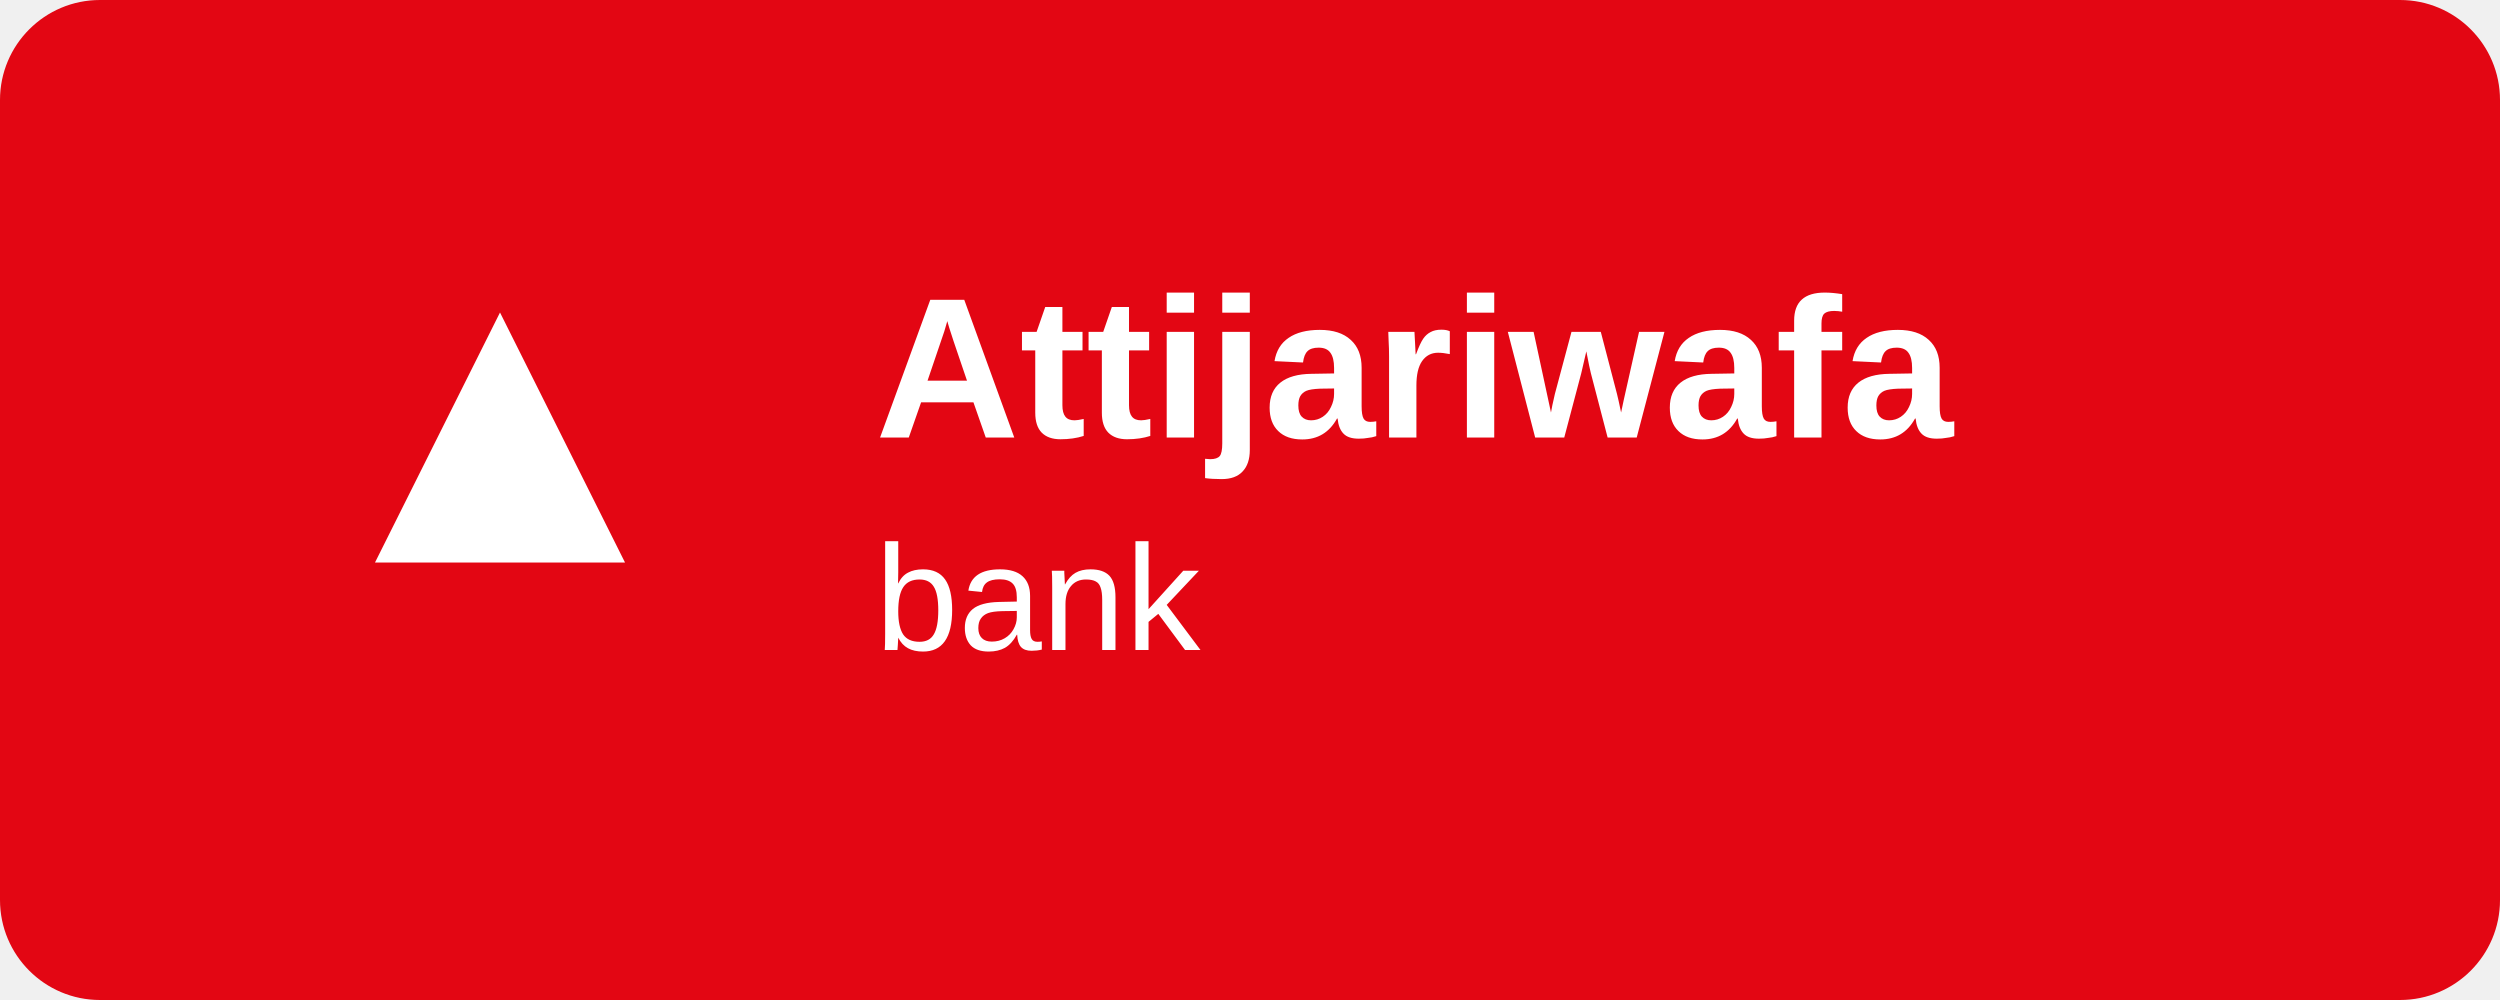
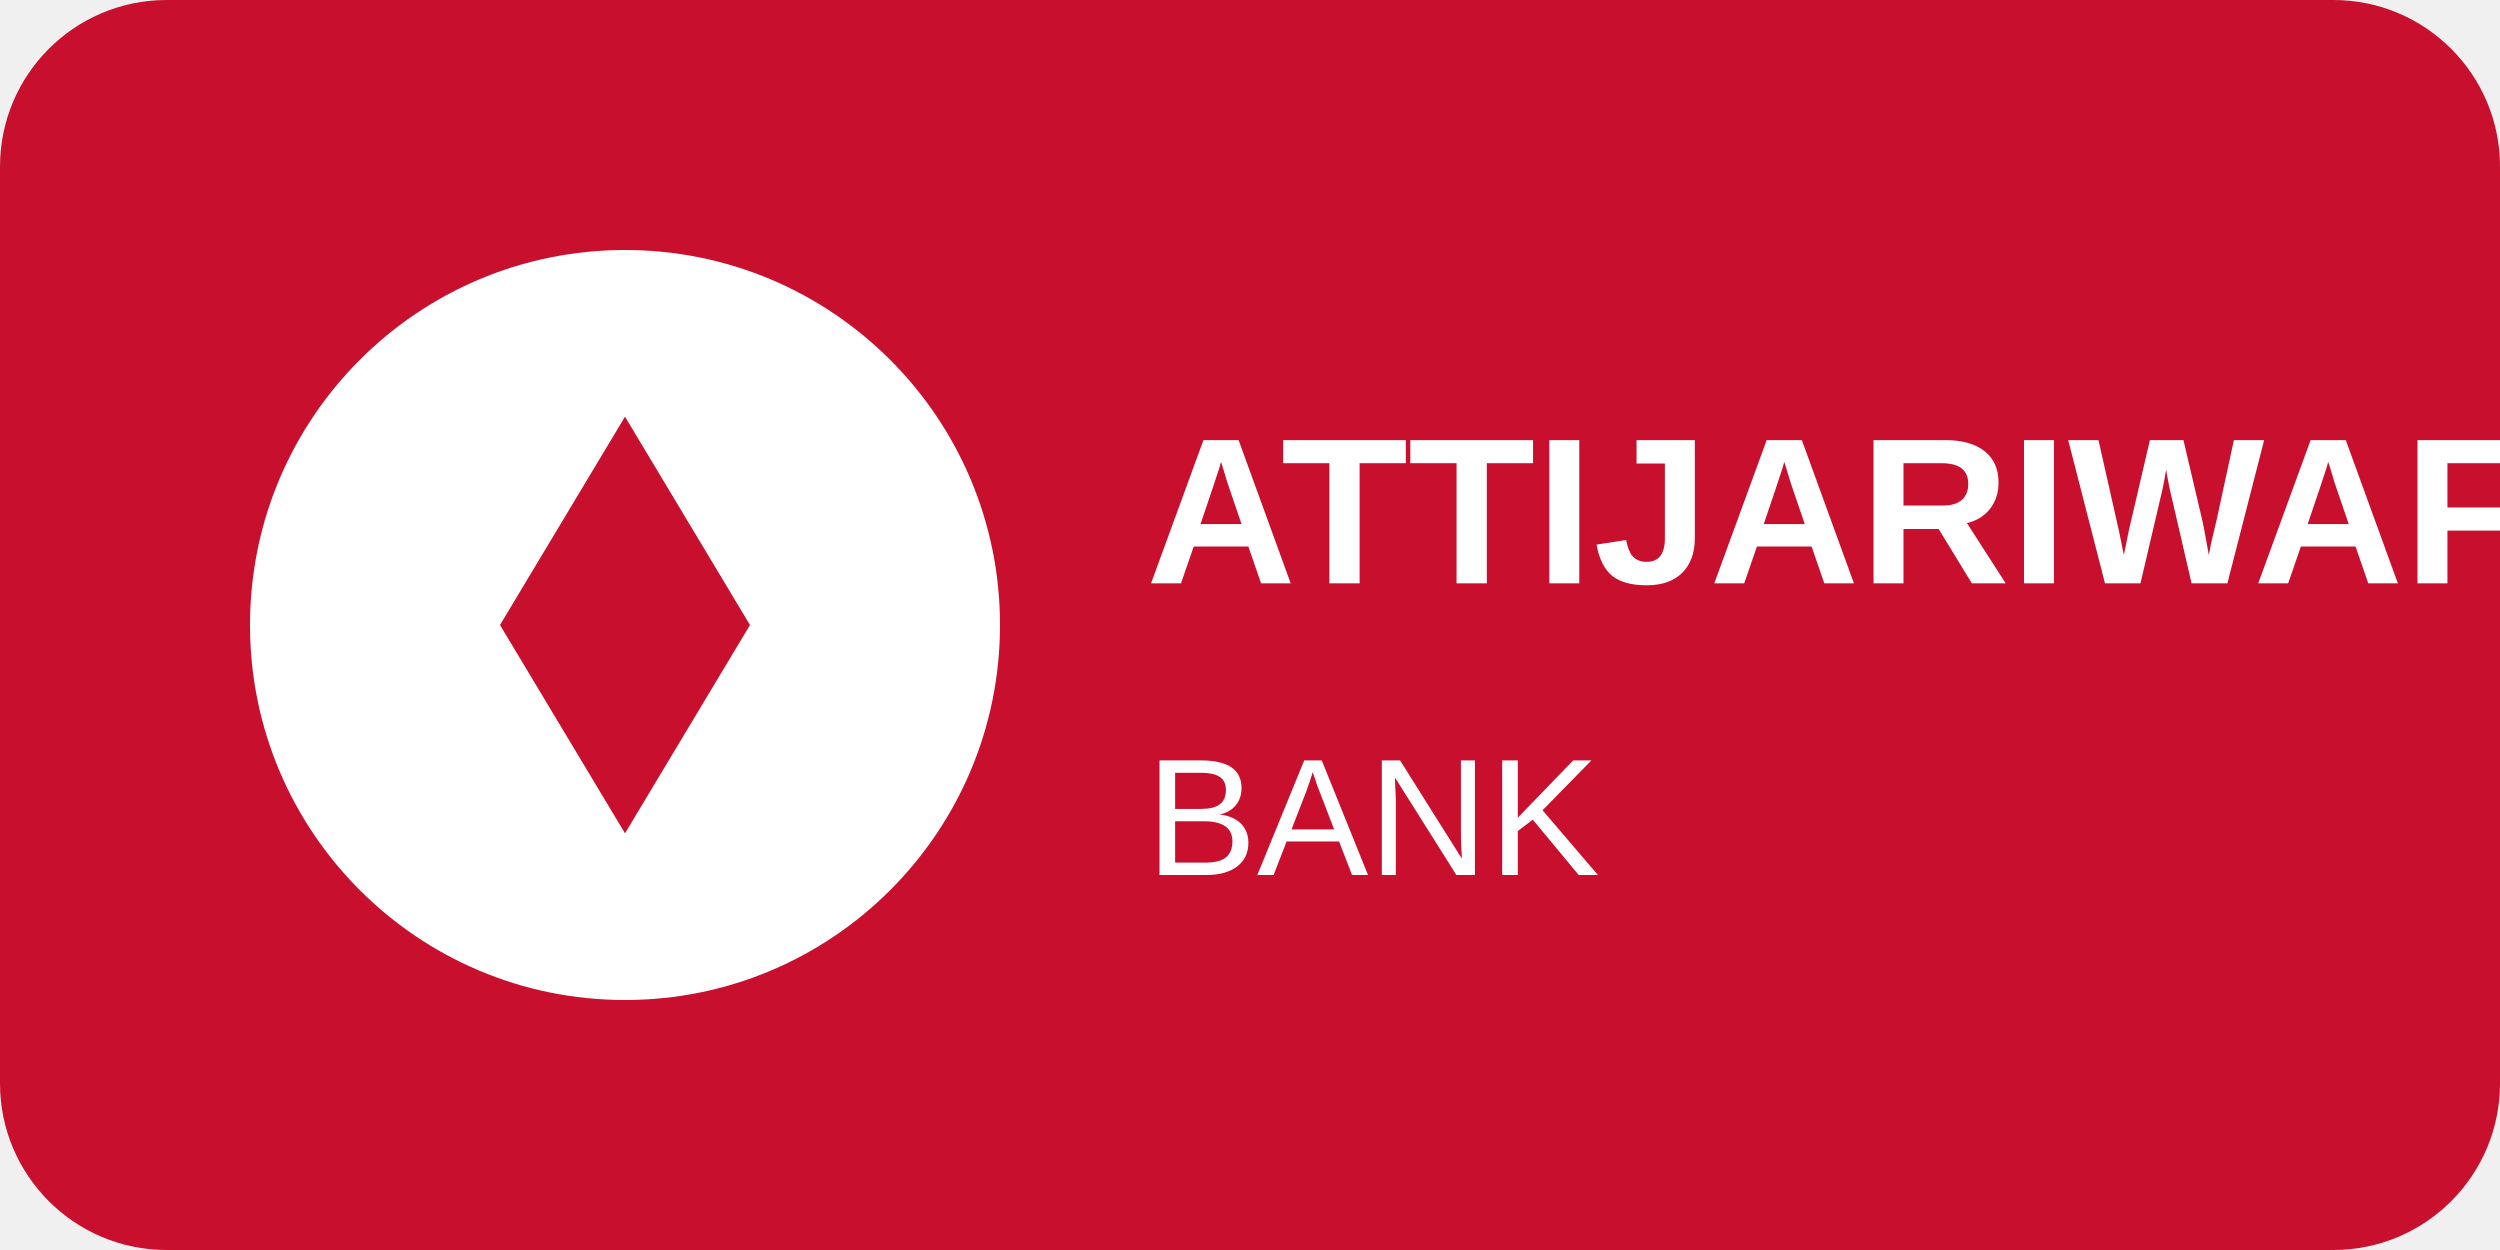
- <svg xmlns="http://www.w3.org/2000/svg" viewBox="0 0 200 80" fill="none">
-   <rect width="200" height="80" rx="8" fill="#E30613" />
-   <path d="M40 25L50 45H30L40 25Z" fill="white" />
-   <text x="70" y="35" font-family="Arial, sans-serif" font-size="16" font-weight="bold" fill="white">Attijariwafa</text>
-   <text x="70" y="52" font-family="Arial, sans-serif" font-size="12" fill="white">bank</text>
+ <svg xmlns="http://www.w3.org/2000/svg" viewBox="0 0 120 60" fill="none">
+   <rect width="120" height="60" rx="8" fill="#C8102E" />
+   <circle cx="30" cy="30" r="18" fill="white" />
+   <path d="M24 30L30 20L36 30L30 40Z" fill="#C8102E" />
+   <text x="55" y="28" font-family="Arial, sans-serif" font-size="10" font-weight="bold" fill="white">ATTIJARIWAFA</text>
+   <text x="55" y="42" font-family="Arial, sans-serif" font-size="8" fill="white">BANK</text>
</svg>
